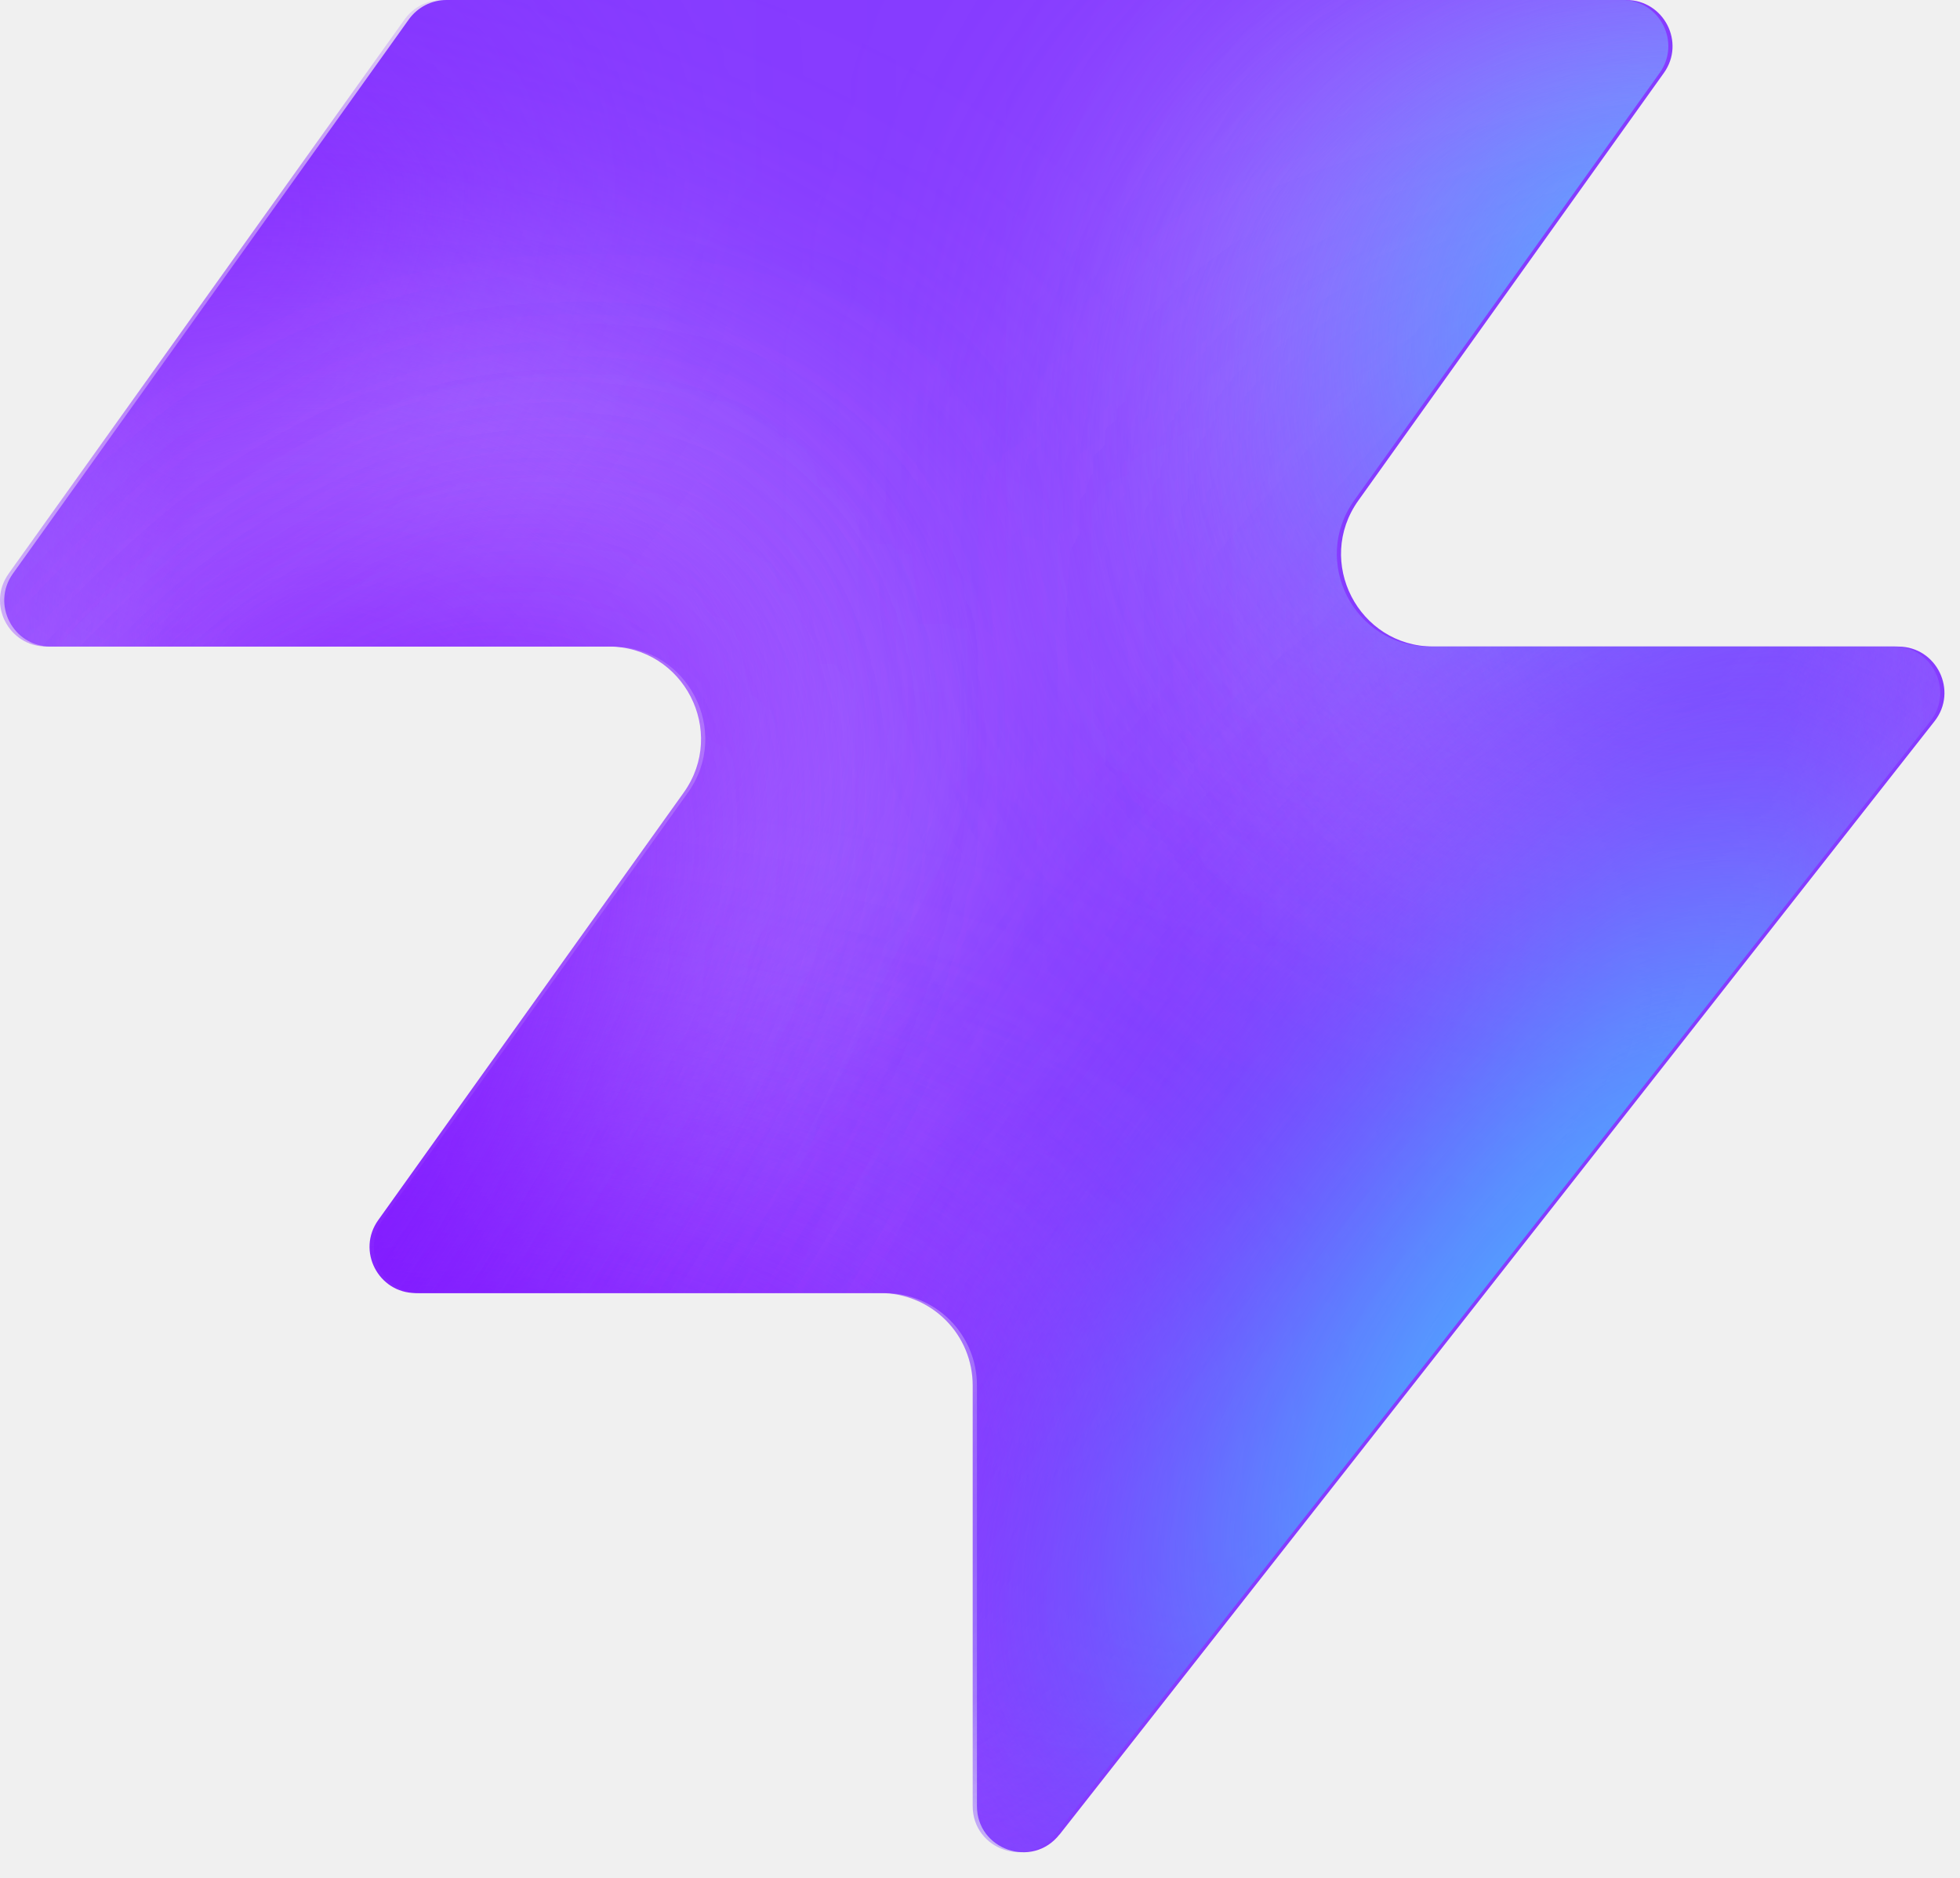
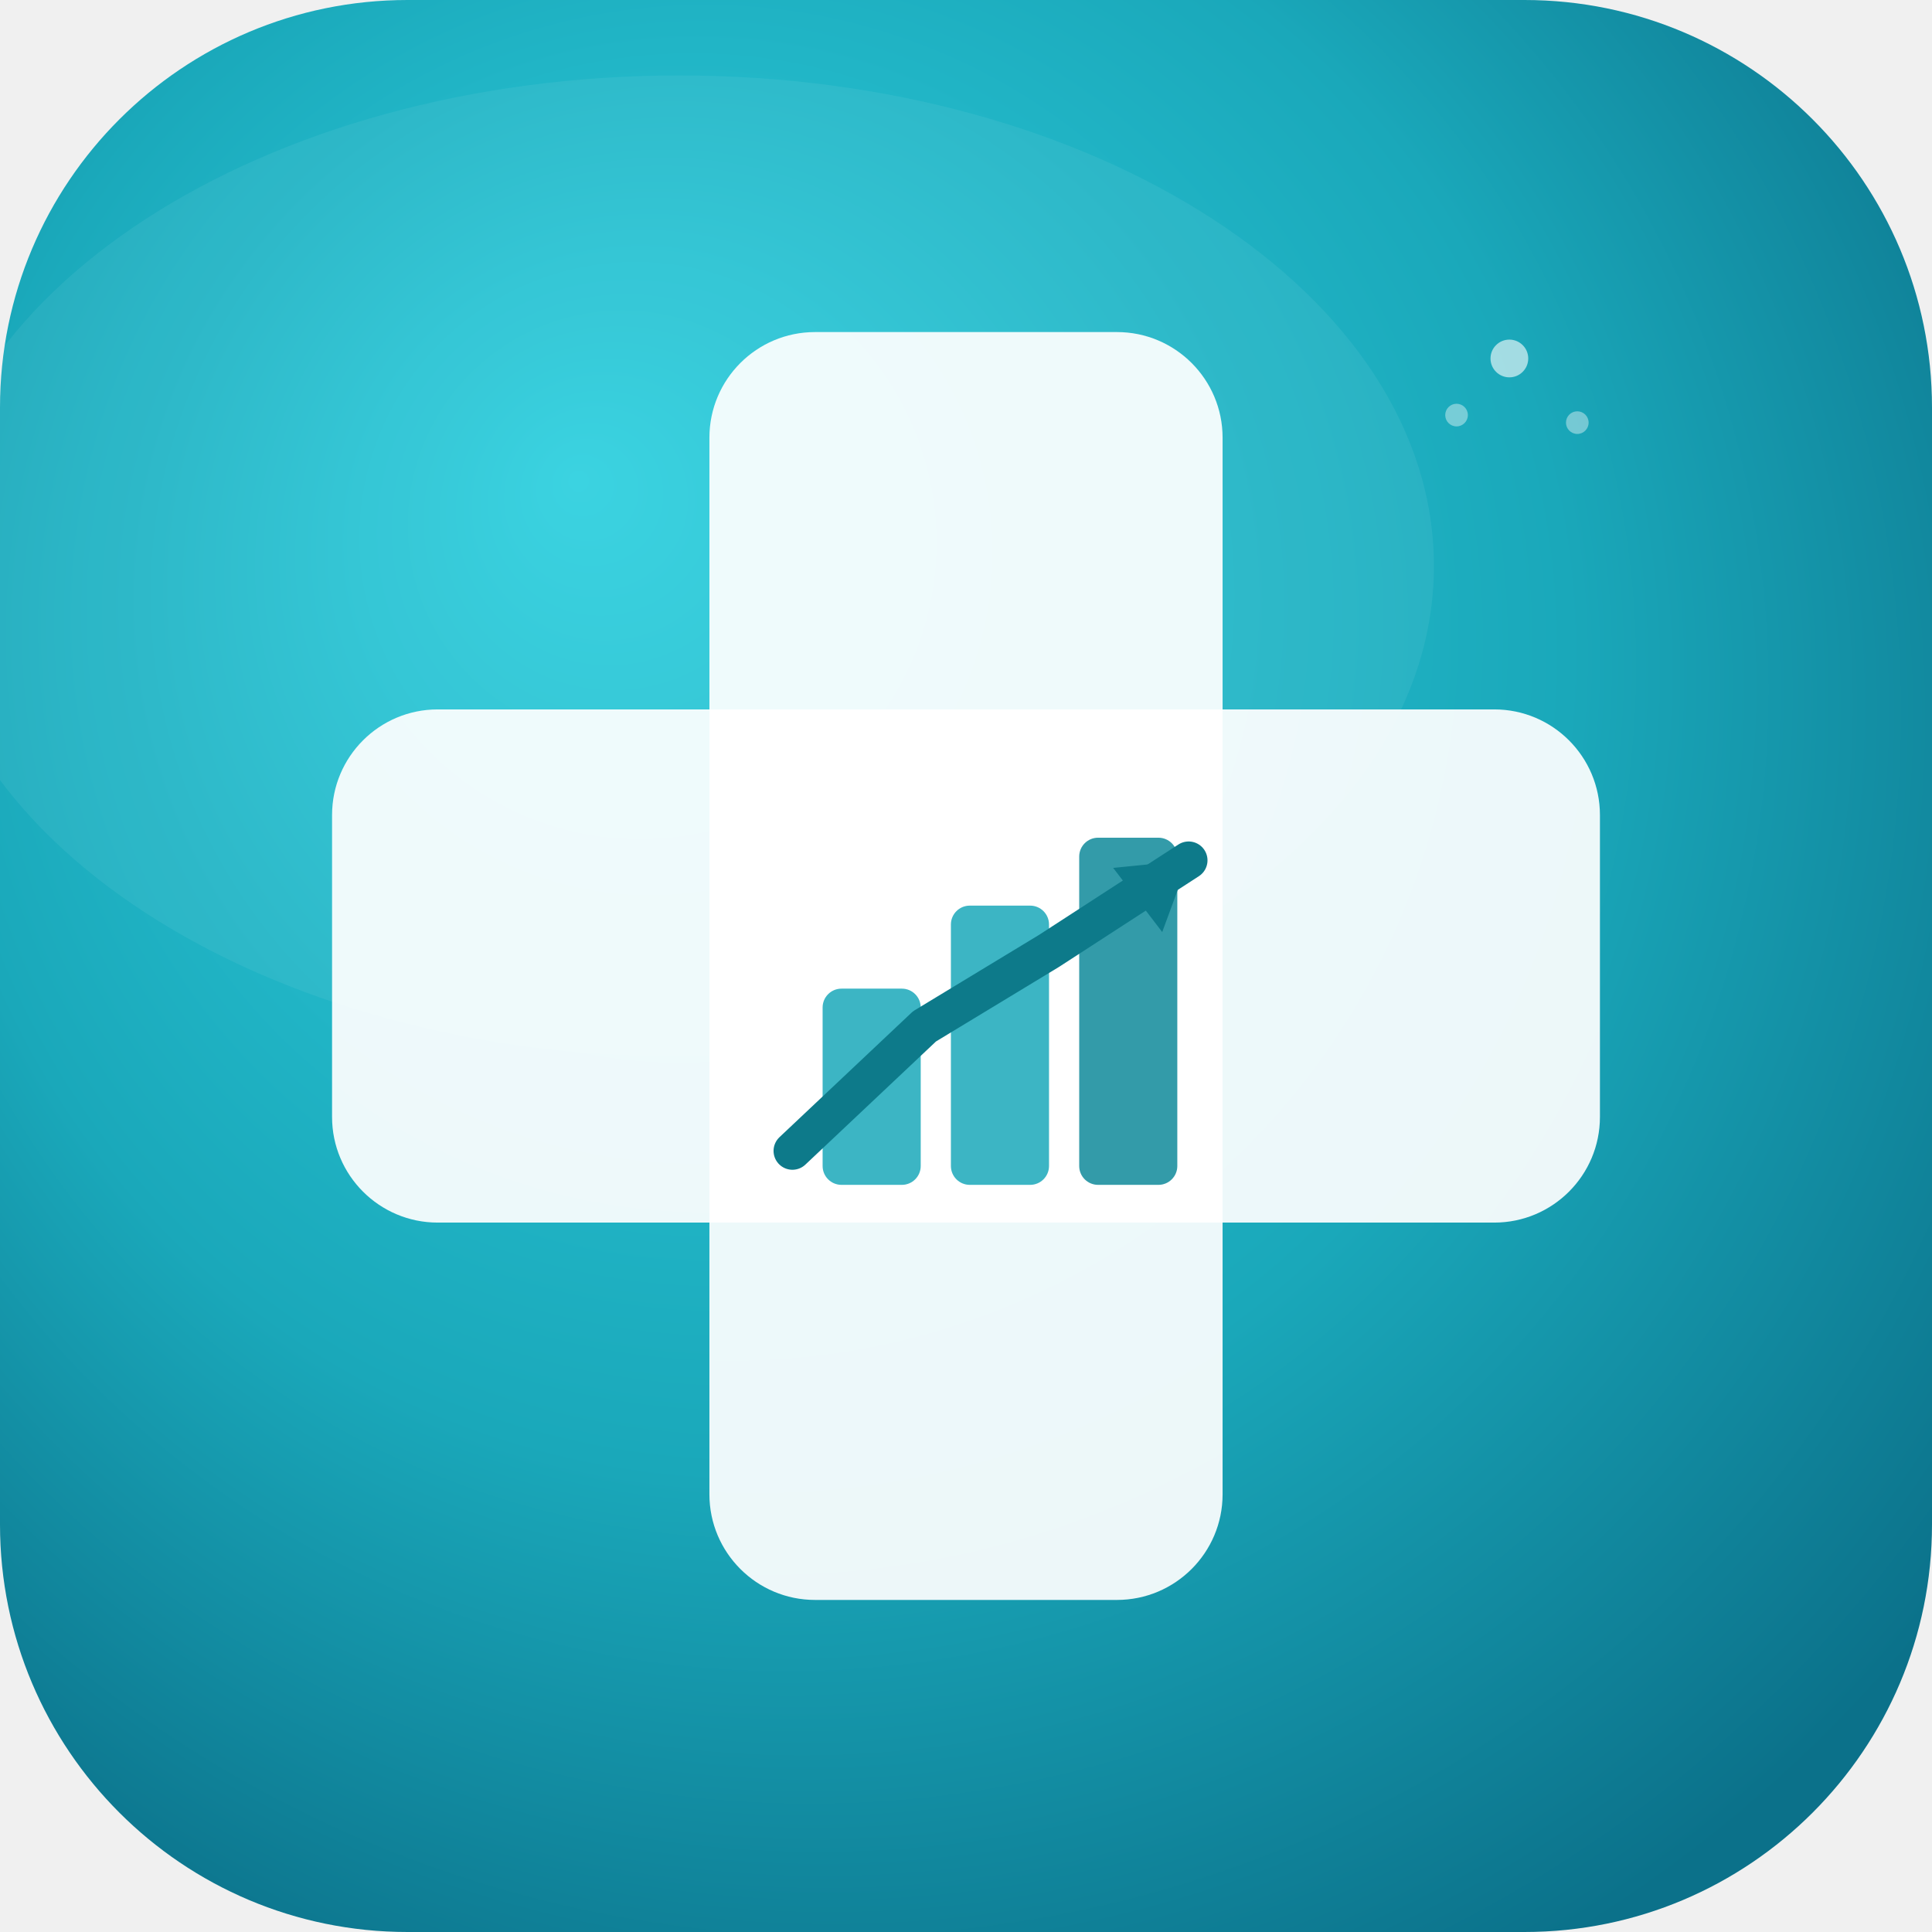
- <svg xmlns="http://www.w3.org/2000/svg" width="48" height="46" fill="none" viewBox="0 0 48 46">
-   <path fill="#863bff" d="M25.946 44.938c-.664.845-2.021.375-2.021-.698V33.937a2.26 2.26 0 0 0-2.262-2.262H10.287c-.92 0-1.456-1.04-.92-1.788l7.48-10.471c1.07-1.497 0-3.578-1.842-3.578H1.237c-.92 0-1.456-1.04-.92-1.788L10.013.474c.214-.297.556-.474.92-.474h28.894c.92 0 1.456 1.04.92 1.788l-7.48 10.471c-1.07 1.498 0 3.579 1.842 3.579h11.377c.943 0 1.473 1.088.89 1.83L25.947 44.94z" style="fill:#863bff;fill:color(display-p3 .525 .23 1);fill-opacity:1" />
-   <mask id="a" width="48" height="46" x="0" y="0" maskUnits="userSpaceOnUse" style="mask-type:alpha">
-     <path fill="#000" d="M25.842 44.938c-.664.844-2.021.375-2.021-.698V33.937a2.26 2.26 0 0 0-2.262-2.262H10.183c-.92 0-1.456-1.04-.92-1.788l7.48-10.471c1.07-1.498 0-3.579-1.842-3.579H1.133c-.92 0-1.456-1.04-.92-1.787L9.91.473c.214-.297.556-.474.92-.474h28.894c.92 0 1.456 1.04.92 1.788l-7.48 10.471c-1.07 1.498 0 3.578 1.842 3.578h11.377c.943 0 1.473 1.088.89 1.832L25.843 44.94z" style="fill:#000;fill-opacity:1" />
-   </mask>
-   <g mask="url(#a)">
-     <g filter="url(#b)">
-       <ellipse cx="5.508" cy="14.704" fill="#ede6ff" rx="5.508" ry="14.704" style="fill:#ede6ff;fill:color(display-p3 .927 .903 1);fill-opacity:1" transform="matrix(.00324 1 1 -.00324 -4.47 31.516)" />
-     </g>
-     <g filter="url(#c)">
-       <ellipse cx="10.399" cy="29.851" fill="#ede6ff" rx="10.399" ry="29.851" style="fill:#ede6ff;fill:color(display-p3 .927 .903 1);fill-opacity:1" transform="matrix(.00324 1 1 -.00324 -39.328 7.883)" />
-     </g>
-     <g filter="url(#d)">
-       <ellipse cx="5.508" cy="30.487" fill="#7e14ff" rx="5.508" ry="30.487" style="fill:#7e14ff;fill:color(display-p3 .492 .077 1);fill-opacity:1" transform="rotate(89.814 -25.913 -14.639)scale(1 -1)" />
-     </g>
-     <g filter="url(#e)">
-       <ellipse cx="5.508" cy="30.599" fill="#7e14ff" rx="5.508" ry="30.599" style="fill:#7e14ff;fill:color(display-p3 .492 .077 1);fill-opacity:1" transform="rotate(89.814 -32.644 -3.334)scale(1 -1)" />
-     </g>
-     <g filter="url(#f)">
-       <ellipse cx="5.508" cy="30.599" fill="#7e14ff" rx="5.508" ry="30.599" style="fill:#7e14ff;fill:color(display-p3 .492 .077 1);fill-opacity:1" transform="matrix(.00324 1 1 -.00324 -34.34 30.47)" />
-     </g>
-     <g filter="url(#g)">
-       <ellipse cx="14.072" cy="22.078" fill="#ede6ff" rx="14.072" ry="22.078" style="fill:#ede6ff;fill:color(display-p3 .927 .903 1);fill-opacity:1" transform="rotate(93.35 24.506 48.493)scale(-1 1)" />
-     </g>
-     <g filter="url(#h)">
-       <ellipse cx="3.47" cy="21.501" fill="#7e14ff" rx="3.47" ry="21.501" style="fill:#7e14ff;fill:color(display-p3 .492 .077 1);fill-opacity:1" transform="rotate(89.009 28.708 47.59)scale(-1 1)" />
-     </g>
-     <g filter="url(#i)">
-       <ellipse cx="3.47" cy="21.501" fill="#7e14ff" rx="3.47" ry="21.501" style="fill:#7e14ff;fill:color(display-p3 .492 .077 1);fill-opacity:1" transform="rotate(89.009 28.708 47.59)scale(-1 1)" />
-     </g>
-     <g filter="url(#j)">
-       <ellipse cx=".387" cy="8.972" fill="#7e14ff" rx="4.407" ry="29.108" style="fill:#7e14ff;fill:color(display-p3 .492 .077 1);fill-opacity:1" transform="rotate(39.51 .387 8.972)" />
-     </g>
-     <g filter="url(#k)">
-       <ellipse cx="47.523" cy="-6.092" fill="#7e14ff" rx="4.407" ry="29.108" style="fill:#7e14ff;fill:color(display-p3 .492 .077 1);fill-opacity:1" transform="rotate(37.892 47.523 -6.092)" />
-     </g>
-     <g filter="url(#l)">
-       <ellipse cx="41.412" cy="6.333" fill="#47bfff" rx="5.971" ry="9.665" style="fill:#47bfff;fill:color(display-p3 .28 .748 1);fill-opacity:1" transform="rotate(37.892 41.412 6.333)" />
-     </g>
-     <g filter="url(#m)">
-       <ellipse cx="-1.879" cy="38.332" fill="#7e14ff" rx="4.407" ry="29.108" style="fill:#7e14ff;fill:color(display-p3 .492 .077 1);fill-opacity:1" transform="rotate(37.892 -1.88 38.332)" />
-     </g>
-     <g filter="url(#n)">
-       <ellipse cx="-1.879" cy="38.332" fill="#7e14ff" rx="4.407" ry="29.108" style="fill:#7e14ff;fill:color(display-p3 .492 .077 1);fill-opacity:1" transform="rotate(37.892 -1.88 38.332)" />
-     </g>
-     <g filter="url(#o)">
-       <ellipse cx="35.651" cy="29.907" fill="#7e14ff" rx="4.407" ry="29.108" style="fill:#7e14ff;fill:color(display-p3 .492 .077 1);fill-opacity:1" transform="rotate(37.892 35.651 29.907)" />
-     </g>
-     <g filter="url(#p)">
-       <ellipse cx="38.418" cy="32.4" fill="#47bfff" rx="5.971" ry="15.297" style="fill:#47bfff;fill:color(display-p3 .28 .748 1);fill-opacity:1" transform="rotate(37.892 38.418 32.4)" />
-     </g>
-   </g>
+ <svg xmlns="http://www.w3.org/2000/svg" width="512" height="512" viewBox="0 0 512 512">
  <defs>
-     <filter id="b" width="60.045" height="41.654" x="-19.77" y="16.149" color-interpolation-filters="sRGB" filterUnits="userSpaceOnUse">
-       <feFlood flood-opacity="0" result="BackgroundImageFix" />
-       <feBlend in="SourceGraphic" in2="BackgroundImageFix" result="shape" />
-       <feGaussianBlur result="effect1_foregroundBlur_2002_17158" stdDeviation="7.659" />
+     <linearGradient id="bgGrad" x1="0%" y1="0%" x2="100%" y2="100%">
+       <stop offset="0%" stop-color="#22B8C8" />
+       <stop offset="50%" stop-color="#1A9DB0" />
+       <stop offset="100%" stop-color="#0F7A8A" />
+     </linearGradient>
+     <linearGradient id="bgRadial" cx="45%" cy="40%" r="55%" fx="35%" fy="30%" gradientUnits="objectBoundingBox">
+       <stop offset="0%" stop-color="#2ECAD8" />
+       <stop offset="100%" stop-color="#0A7080" />
+     </linearGradient>
+     <radialGradient id="bgFill" cx="45%" cy="40%" r="70%" fx="30%" fy="25%">
+       <stop offset="0%" stop-color="#2FD0DF" />
+       <stop offset="60%" stop-color="#1AA8BA" />
+       <stop offset="100%" stop-color="#0B718A" />
+     </radialGradient>
+     <filter id="shadow" x="-5%" y="-5%" width="110%" height="110%">
+       <feDropShadow dx="0" dy="4" stdDeviation="8" flood-color="#000000" flood-opacity="0.25" />
    </filter>
-     <filter id="c" width="90.34" height="51.437" x="-54.613" y="-7.533" color-interpolation-filters="sRGB" filterUnits="userSpaceOnUse">
-       <feFlood flood-opacity="0" result="BackgroundImageFix" />
-       <feBlend in="SourceGraphic" in2="BackgroundImageFix" result="shape" />
-       <feGaussianBlur result="effect1_foregroundBlur_2002_17158" stdDeviation="7.659" />
-     </filter>
-     <filter id="d" width="79.355" height="29.4" x="-49.64" y="2.03" color-interpolation-filters="sRGB" filterUnits="userSpaceOnUse">
-       <feFlood flood-opacity="0" result="BackgroundImageFix" />
-       <feBlend in="SourceGraphic" in2="BackgroundImageFix" result="shape" />
-       <feGaussianBlur result="effect1_foregroundBlur_2002_17158" stdDeviation="4.596" />
-     </filter>
-     <filter id="e" width="79.579" height="29.4" x="-45.045" y="20.029" color-interpolation-filters="sRGB" filterUnits="userSpaceOnUse">
-       <feFlood flood-opacity="0" result="BackgroundImageFix" />
-       <feBlend in="SourceGraphic" in2="BackgroundImageFix" result="shape" />
-       <feGaussianBlur result="effect1_foregroundBlur_2002_17158" stdDeviation="4.596" />
-     </filter>
-     <filter id="f" width="79.579" height="29.4" x="-43.513" y="21.178" color-interpolation-filters="sRGB" filterUnits="userSpaceOnUse">
-       <feFlood flood-opacity="0" result="BackgroundImageFix" />
-       <feBlend in="SourceGraphic" in2="BackgroundImageFix" result="shape" />
-       <feGaussianBlur result="effect1_foregroundBlur_2002_17158" stdDeviation="4.596" />
-     </filter>
-     <filter id="g" width="74.749" height="58.852" x="15.756" y="-17.901" color-interpolation-filters="sRGB" filterUnits="userSpaceOnUse">
-       <feFlood flood-opacity="0" result="BackgroundImageFix" />
-       <feBlend in="SourceGraphic" in2="BackgroundImageFix" result="shape" />
-       <feGaussianBlur result="effect1_foregroundBlur_2002_17158" stdDeviation="7.659" />
-     </filter>
-     <filter id="h" width="61.377" height="25.362" x="23.548" y="2.284" color-interpolation-filters="sRGB" filterUnits="userSpaceOnUse">
-       <feFlood flood-opacity="0" result="BackgroundImageFix" />
-       <feBlend in="SourceGraphic" in2="BackgroundImageFix" result="shape" />
-       <feGaussianBlur result="effect1_foregroundBlur_2002_17158" stdDeviation="4.596" />
-     </filter>
-     <filter id="i" width="61.377" height="25.362" x="23.548" y="2.284" color-interpolation-filters="sRGB" filterUnits="userSpaceOnUse">
-       <feFlood flood-opacity="0" result="BackgroundImageFix" />
-       <feBlend in="SourceGraphic" in2="BackgroundImageFix" result="shape" />
-       <feGaussianBlur result="effect1_foregroundBlur_2002_17158" stdDeviation="4.596" />
-     </filter>
-     <filter id="j" width="56.045" height="63.649" x="-27.636" y="-22.853" color-interpolation-filters="sRGB" filterUnits="userSpaceOnUse">
-       <feFlood flood-opacity="0" result="BackgroundImageFix" />
-       <feBlend in="SourceGraphic" in2="BackgroundImageFix" result="shape" />
-       <feGaussianBlur result="effect1_foregroundBlur_2002_17158" stdDeviation="4.596" />
-     </filter>
-     <filter id="k" width="54.814" height="64.646" x="20.116" y="-38.415" color-interpolation-filters="sRGB" filterUnits="userSpaceOnUse">
-       <feFlood flood-opacity="0" result="BackgroundImageFix" />
-       <feBlend in="SourceGraphic" in2="BackgroundImageFix" result="shape" />
-       <feGaussianBlur result="effect1_foregroundBlur_2002_17158" stdDeviation="4.596" />
-     </filter>
-     <filter id="l" width="33.541" height="35.313" x="24.641" y="-11.323" color-interpolation-filters="sRGB" filterUnits="userSpaceOnUse">
-       <feFlood flood-opacity="0" result="BackgroundImageFix" />
-       <feBlend in="SourceGraphic" in2="BackgroundImageFix" result="shape" />
-       <feGaussianBlur result="effect1_foregroundBlur_2002_17158" stdDeviation="4.596" />
-     </filter>
-     <filter id="m" width="54.814" height="64.646" x="-29.286" y="6.009" color-interpolation-filters="sRGB" filterUnits="userSpaceOnUse">
-       <feFlood flood-opacity="0" result="BackgroundImageFix" />
-       <feBlend in="SourceGraphic" in2="BackgroundImageFix" result="shape" />
-       <feGaussianBlur result="effect1_foregroundBlur_2002_17158" stdDeviation="4.596" />
-     </filter>
-     <filter id="n" width="54.814" height="64.646" x="-29.286" y="6.009" color-interpolation-filters="sRGB" filterUnits="userSpaceOnUse">
-       <feFlood flood-opacity="0" result="BackgroundImageFix" />
-       <feBlend in="SourceGraphic" in2="BackgroundImageFix" result="shape" />
-       <feGaussianBlur result="effect1_foregroundBlur_2002_17158" stdDeviation="4.596" />
-     </filter>
-     <filter id="o" width="54.814" height="64.646" x="8.244" y="-2.416" color-interpolation-filters="sRGB" filterUnits="userSpaceOnUse">
-       <feFlood flood-opacity="0" result="BackgroundImageFix" />
-       <feBlend in="SourceGraphic" in2="BackgroundImageFix" result="shape" />
-       <feGaussianBlur result="effect1_foregroundBlur_2002_17158" stdDeviation="4.596" />
-     </filter>
-     <filter id="p" width="39.409" height="43.623" x="18.713" y="10.588" color-interpolation-filters="sRGB" filterUnits="userSpaceOnUse">
-       <feFlood flood-opacity="0" result="BackgroundImageFix" />
-       <feBlend in="SourceGraphic" in2="BackgroundImageFix" result="shape" />
-       <feGaussianBlur result="effect1_foregroundBlur_2002_17158" stdDeviation="4.596" />
+     <filter id="glow">
+       <feGaussianBlur stdDeviation="3" result="coloredBlur" />
+       <feMerge>
+         <feMergeNode in="coloredBlur" />
+         <feMergeNode in="SourceGraphic" />
+       </feMerge>
    </filter>
  </defs>
+   <rect width="512" height="512" rx="108" ry="108" fill="url(#bgFill)" />
+   <ellipse cx="180" cy="150" rx="200" ry="130" fill="white" opacity="0.06" />
+   <rect x="88" y="188" width="336" height="136" rx="28" ry="28" fill="white" opacity="0.92" />
+   <rect x="188" y="88" width="136" height="336" rx="28" ry="28" fill="white" opacity="0.92" />
+   <rect x="188" y="188" width="136" height="136" fill="white" opacity="0.92" />
+   <rect x="218" y="262" width="26" height="52" rx="5" fill="#1AA8BA" opacity="0.85" />
+   <rect x="252" y="240" width="26" height="74" rx="5" fill="#1AA8BA" opacity="0.85" />
+   <rect x="286" y="222" width="26" height="92" rx="5" fill="#0F8A9A" opacity="0.85" />
+   <polyline points="210,305 245,272 278,252 315,228" stroke="#0D7A8A" stroke-width="10" fill="none" stroke-linecap="round" stroke-linejoin="round" />
+   <polygon points="315,228 295,230 308,247" fill="#0D7A8A" />
+   <circle cx="400" cy="95" r="5" fill="white" opacity="0.6" />
+   <circle cx="418" cy="112" r="3" fill="white" opacity="0.4" />
+   <circle cx="386" cy="110" r="3" fill="white" opacity="0.4" />
</svg>
